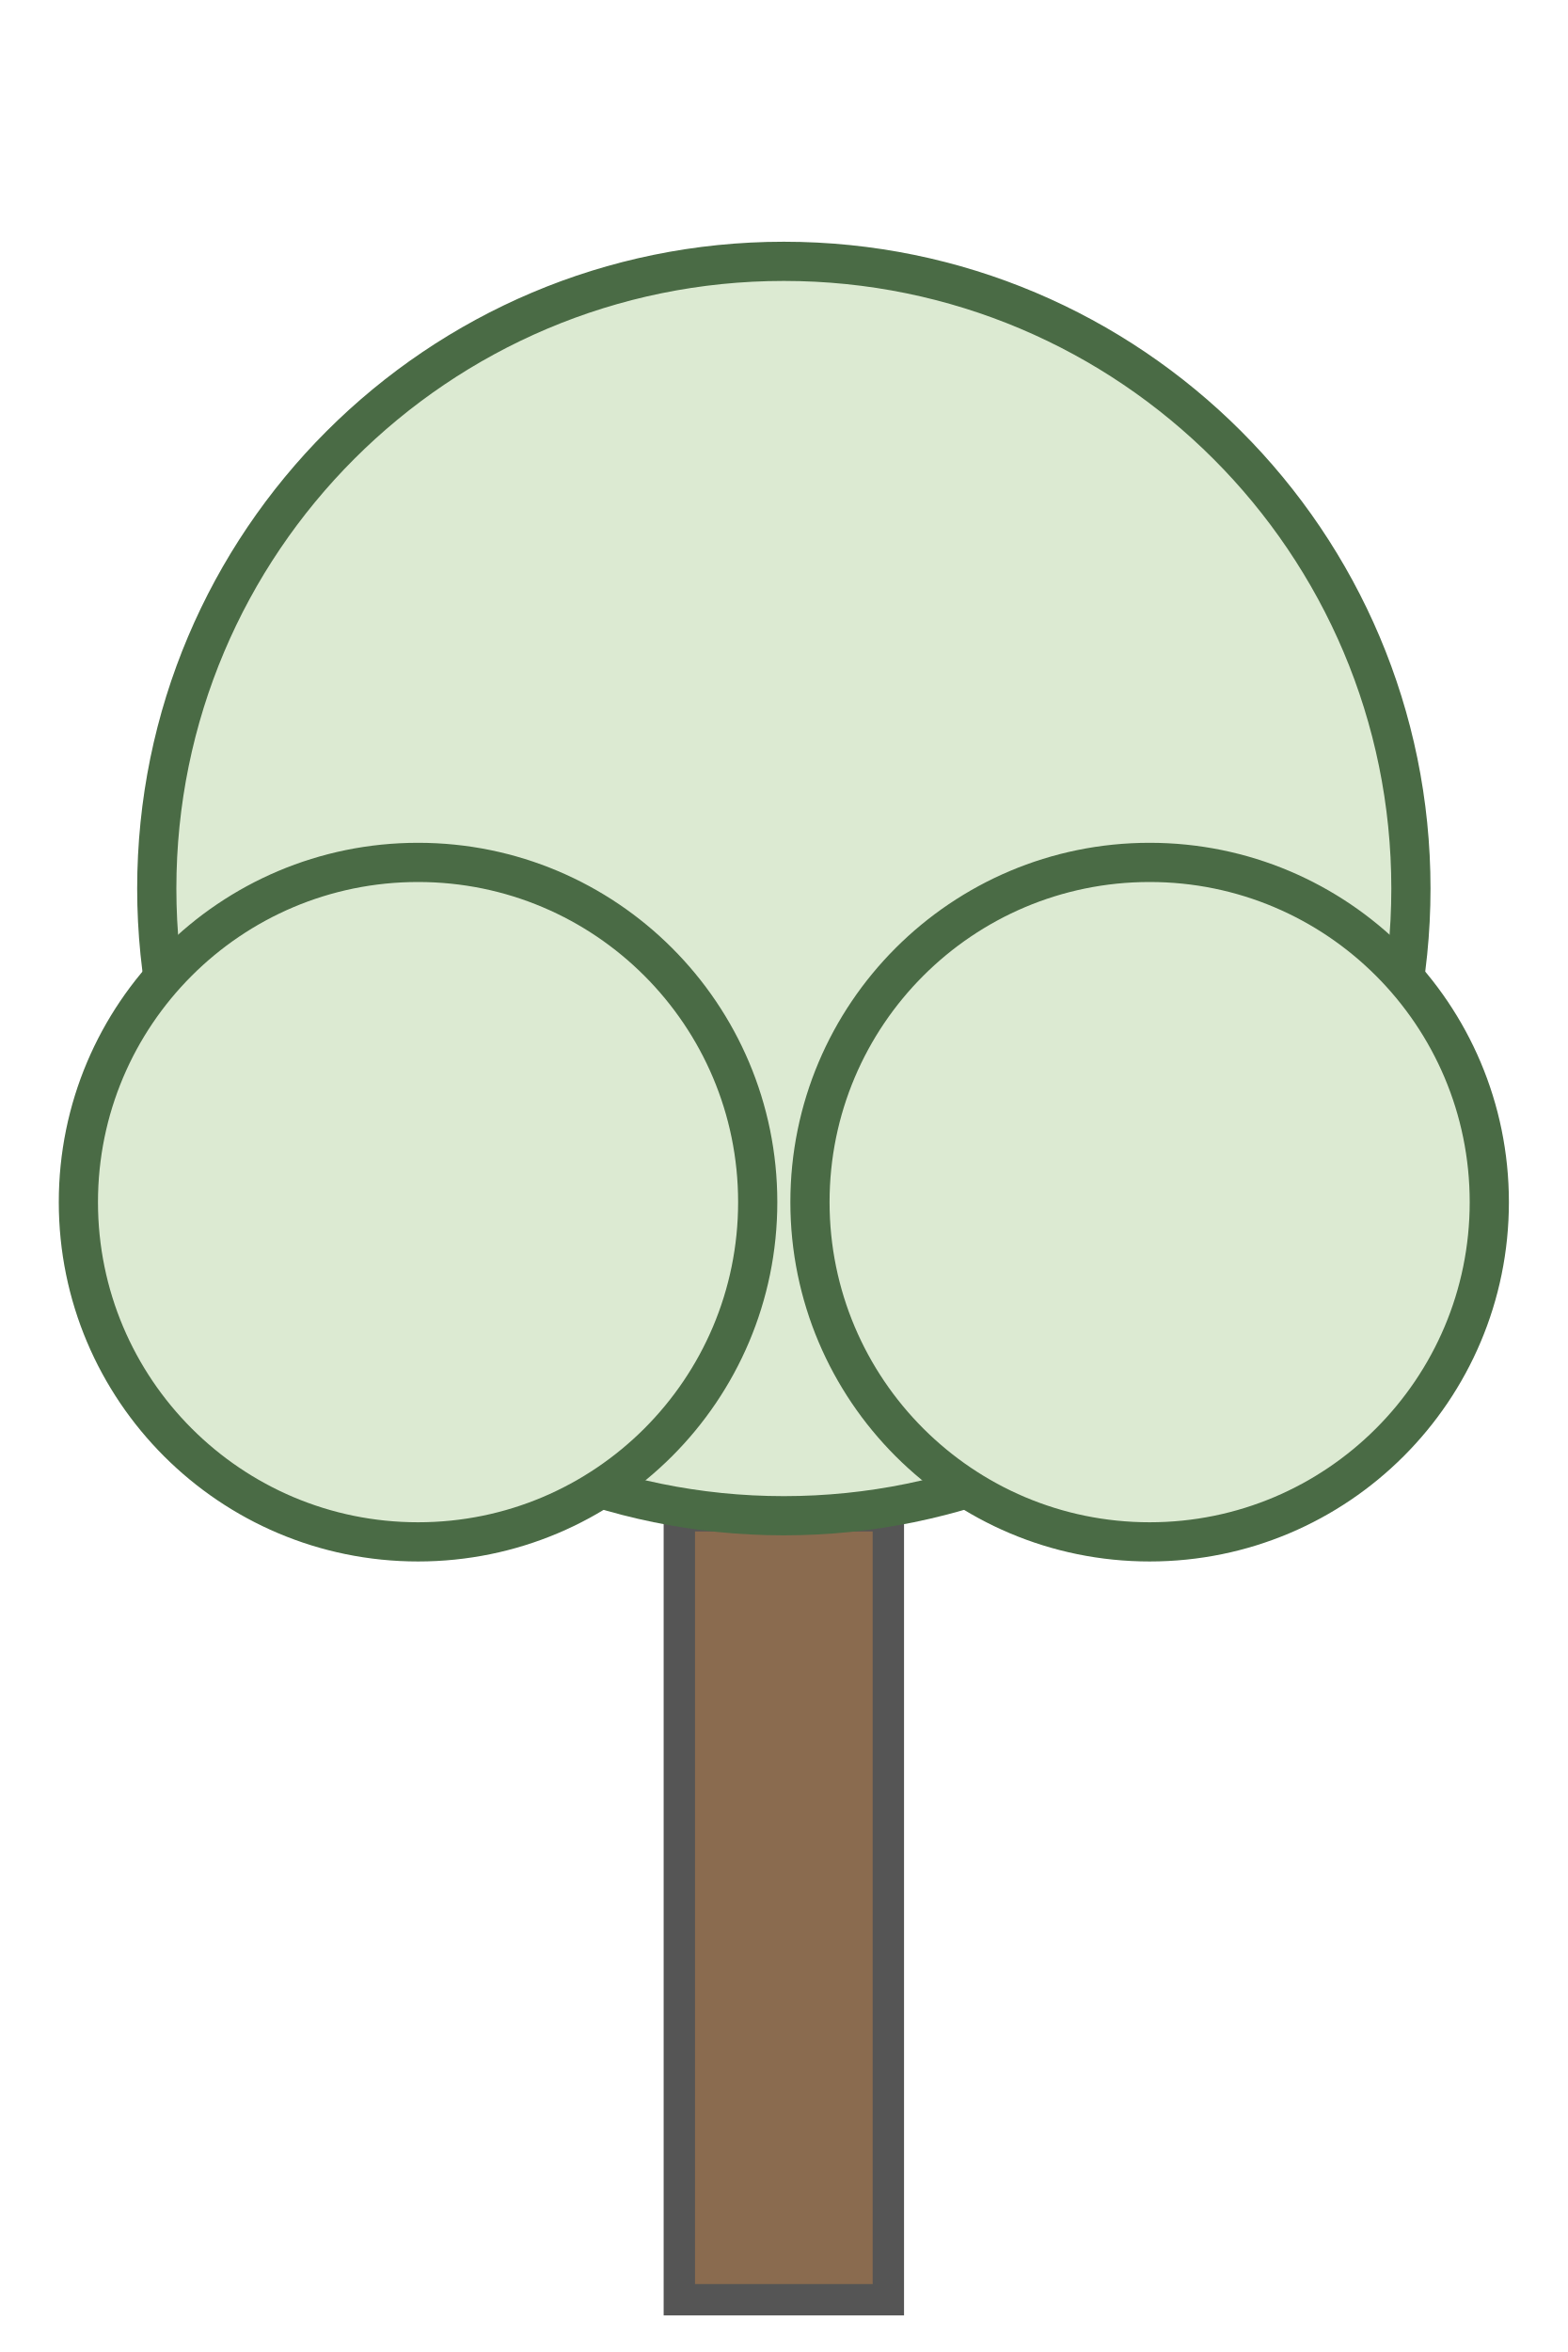
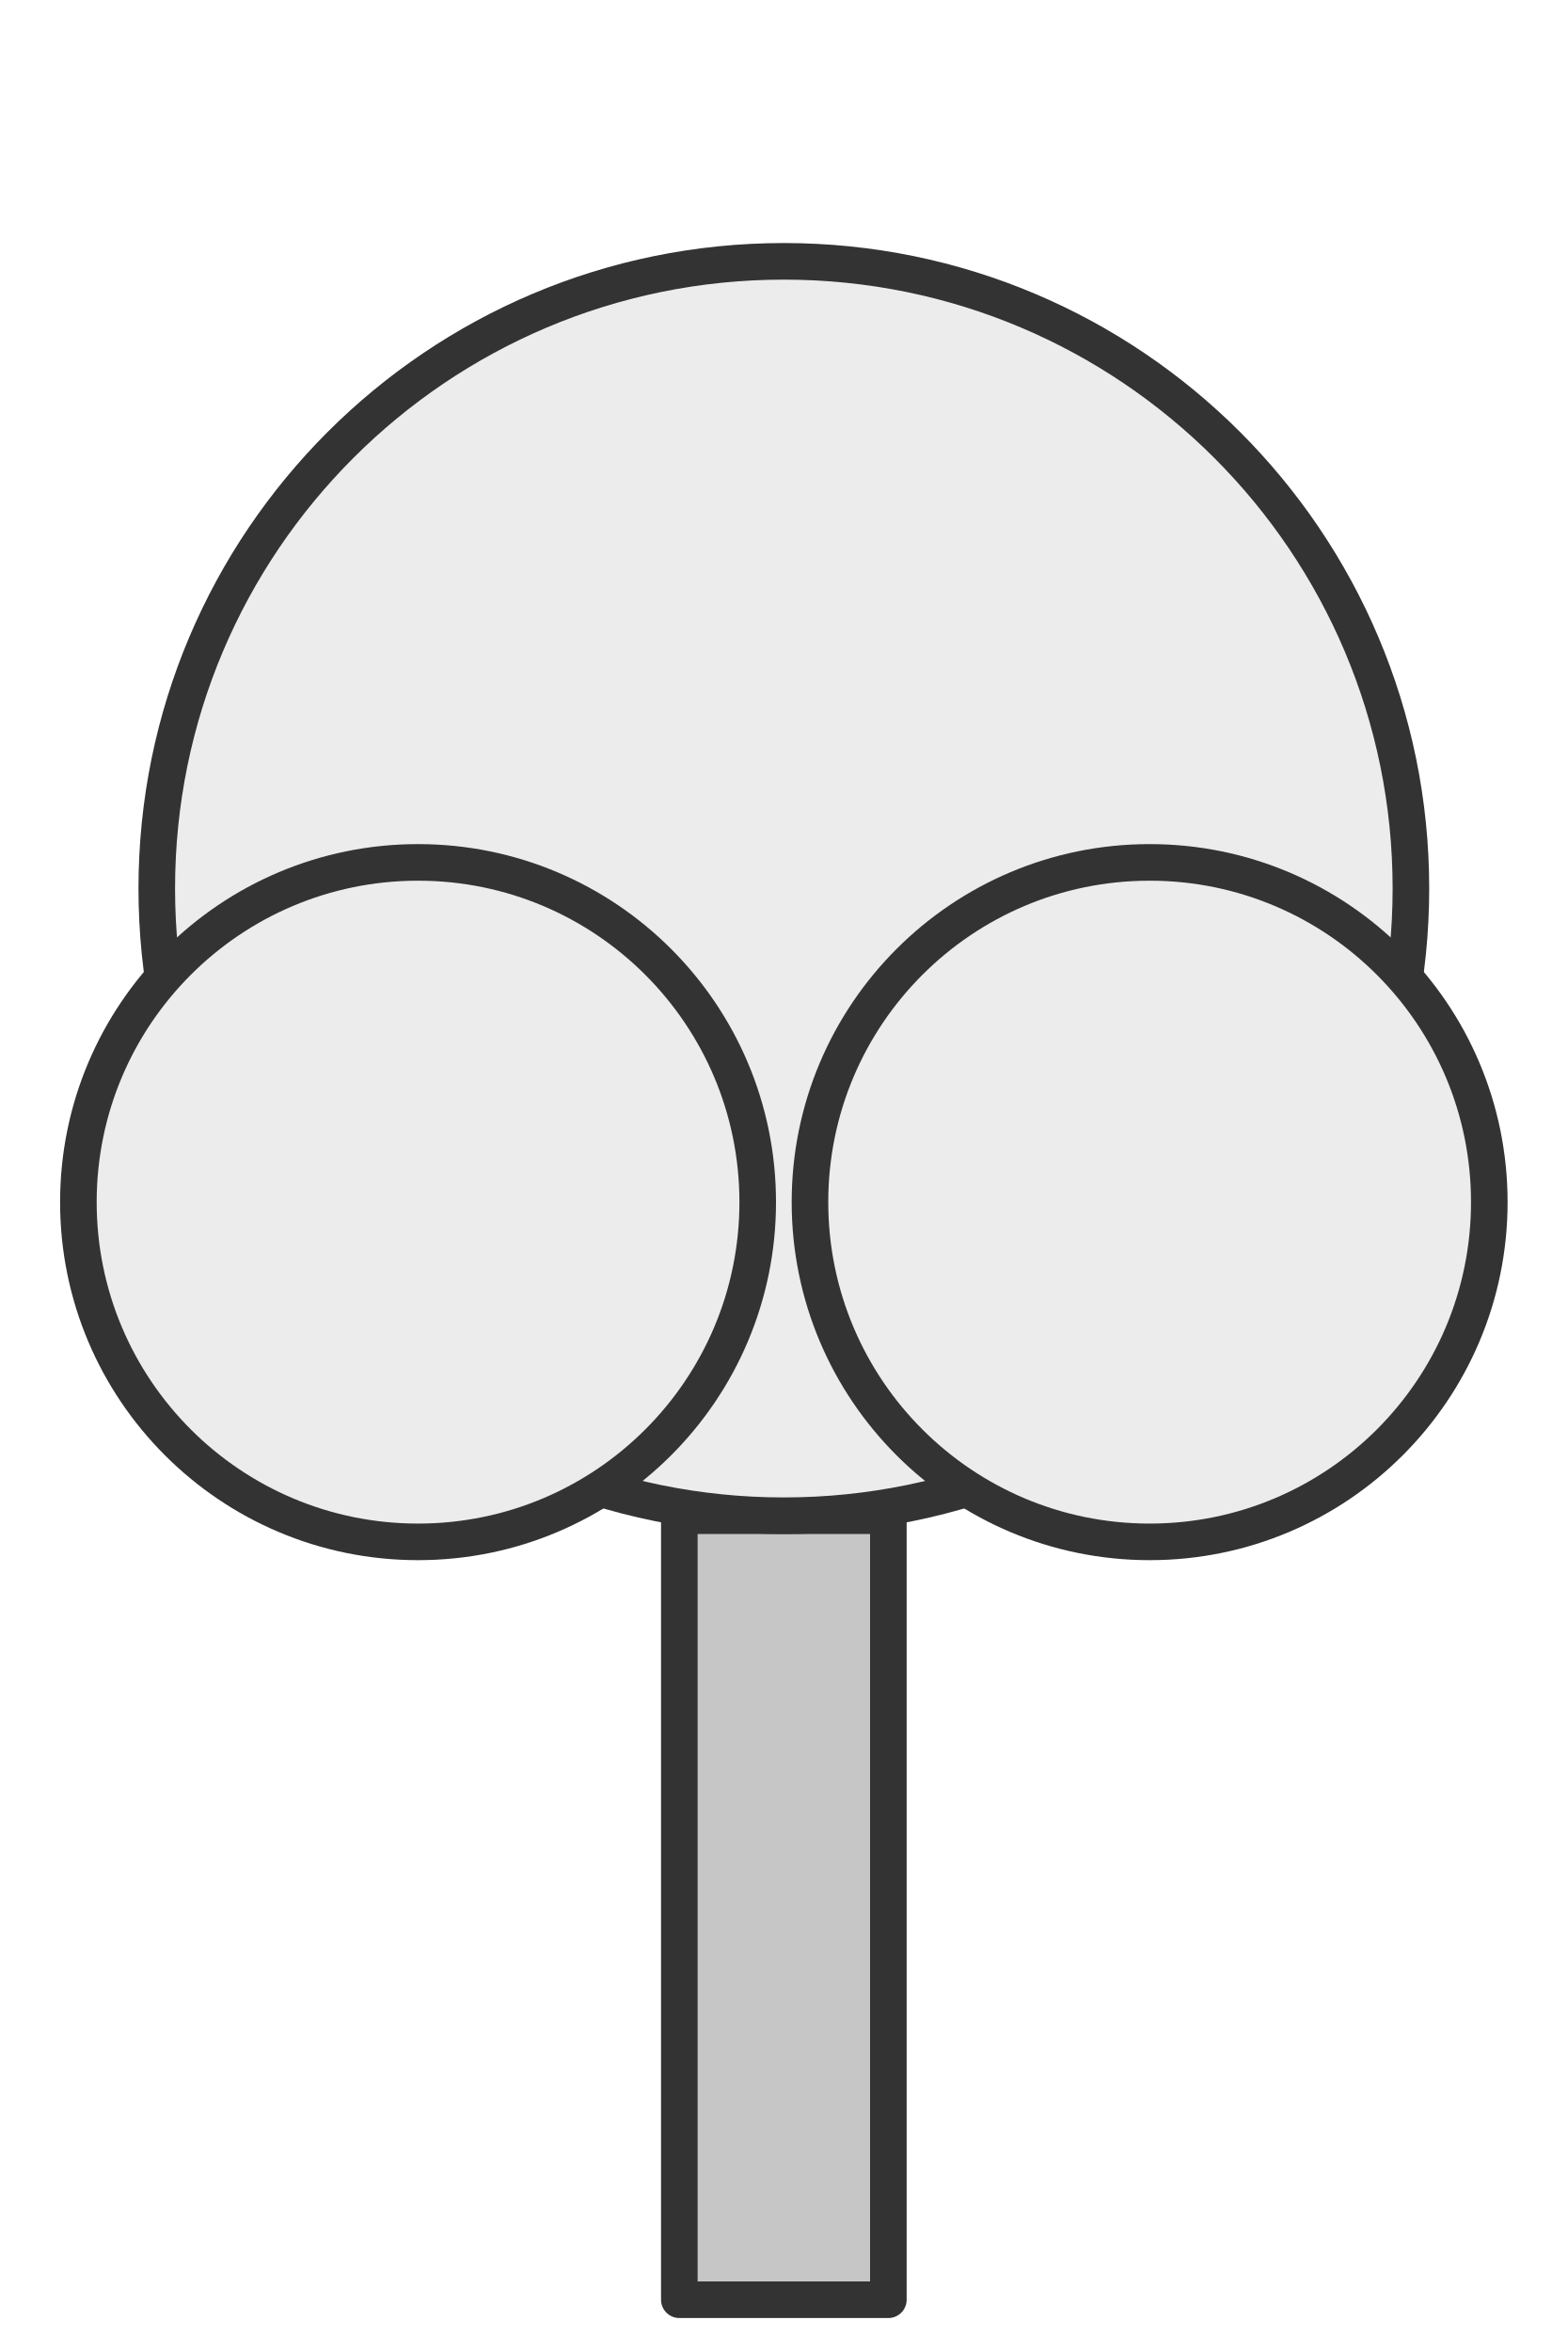
<svg xmlns="http://www.w3.org/2000/svg" viewBox="0 0 60 90">
-   <rect x="26" y="58" width="8" height="30" fill="#8a6b4f" stroke="#555" stroke-width="1.2" />
-   <circle cx="30" cy="34" r="24" fill="#dcead2" stroke="#4a6b45" stroke-width="1.5" />
-   <circle cx="16" cy="46" r="13" fill="#dcead2" stroke="#4a6b45" stroke-width="1.5" />
-   <circle cx="44" cy="46" r="13" fill="#dcead2" stroke="#4a6b45" stroke-width="1.5" />
+   <rect x="26" y="58" width="8" height="30" fill="#c6c6c6" stroke="#333333" stroke-width="1.4" stroke-linejoin="round" stroke-linecap="round" />
+   <circle cx="30" cy="34" r="24" fill="#ececec" stroke="#333333" stroke-width="1.4" stroke-linejoin="round" stroke-linecap="round" />
+   <circle cx="16" cy="46" r="13" fill="#ececec" stroke="#333333" stroke-width="1.4" stroke-linejoin="round" stroke-linecap="round" />
+   <circle cx="44" cy="46" r="13" fill="#ececec" stroke="#333333" stroke-width="1.4" stroke-linejoin="round" stroke-linecap="round" />
</svg>
